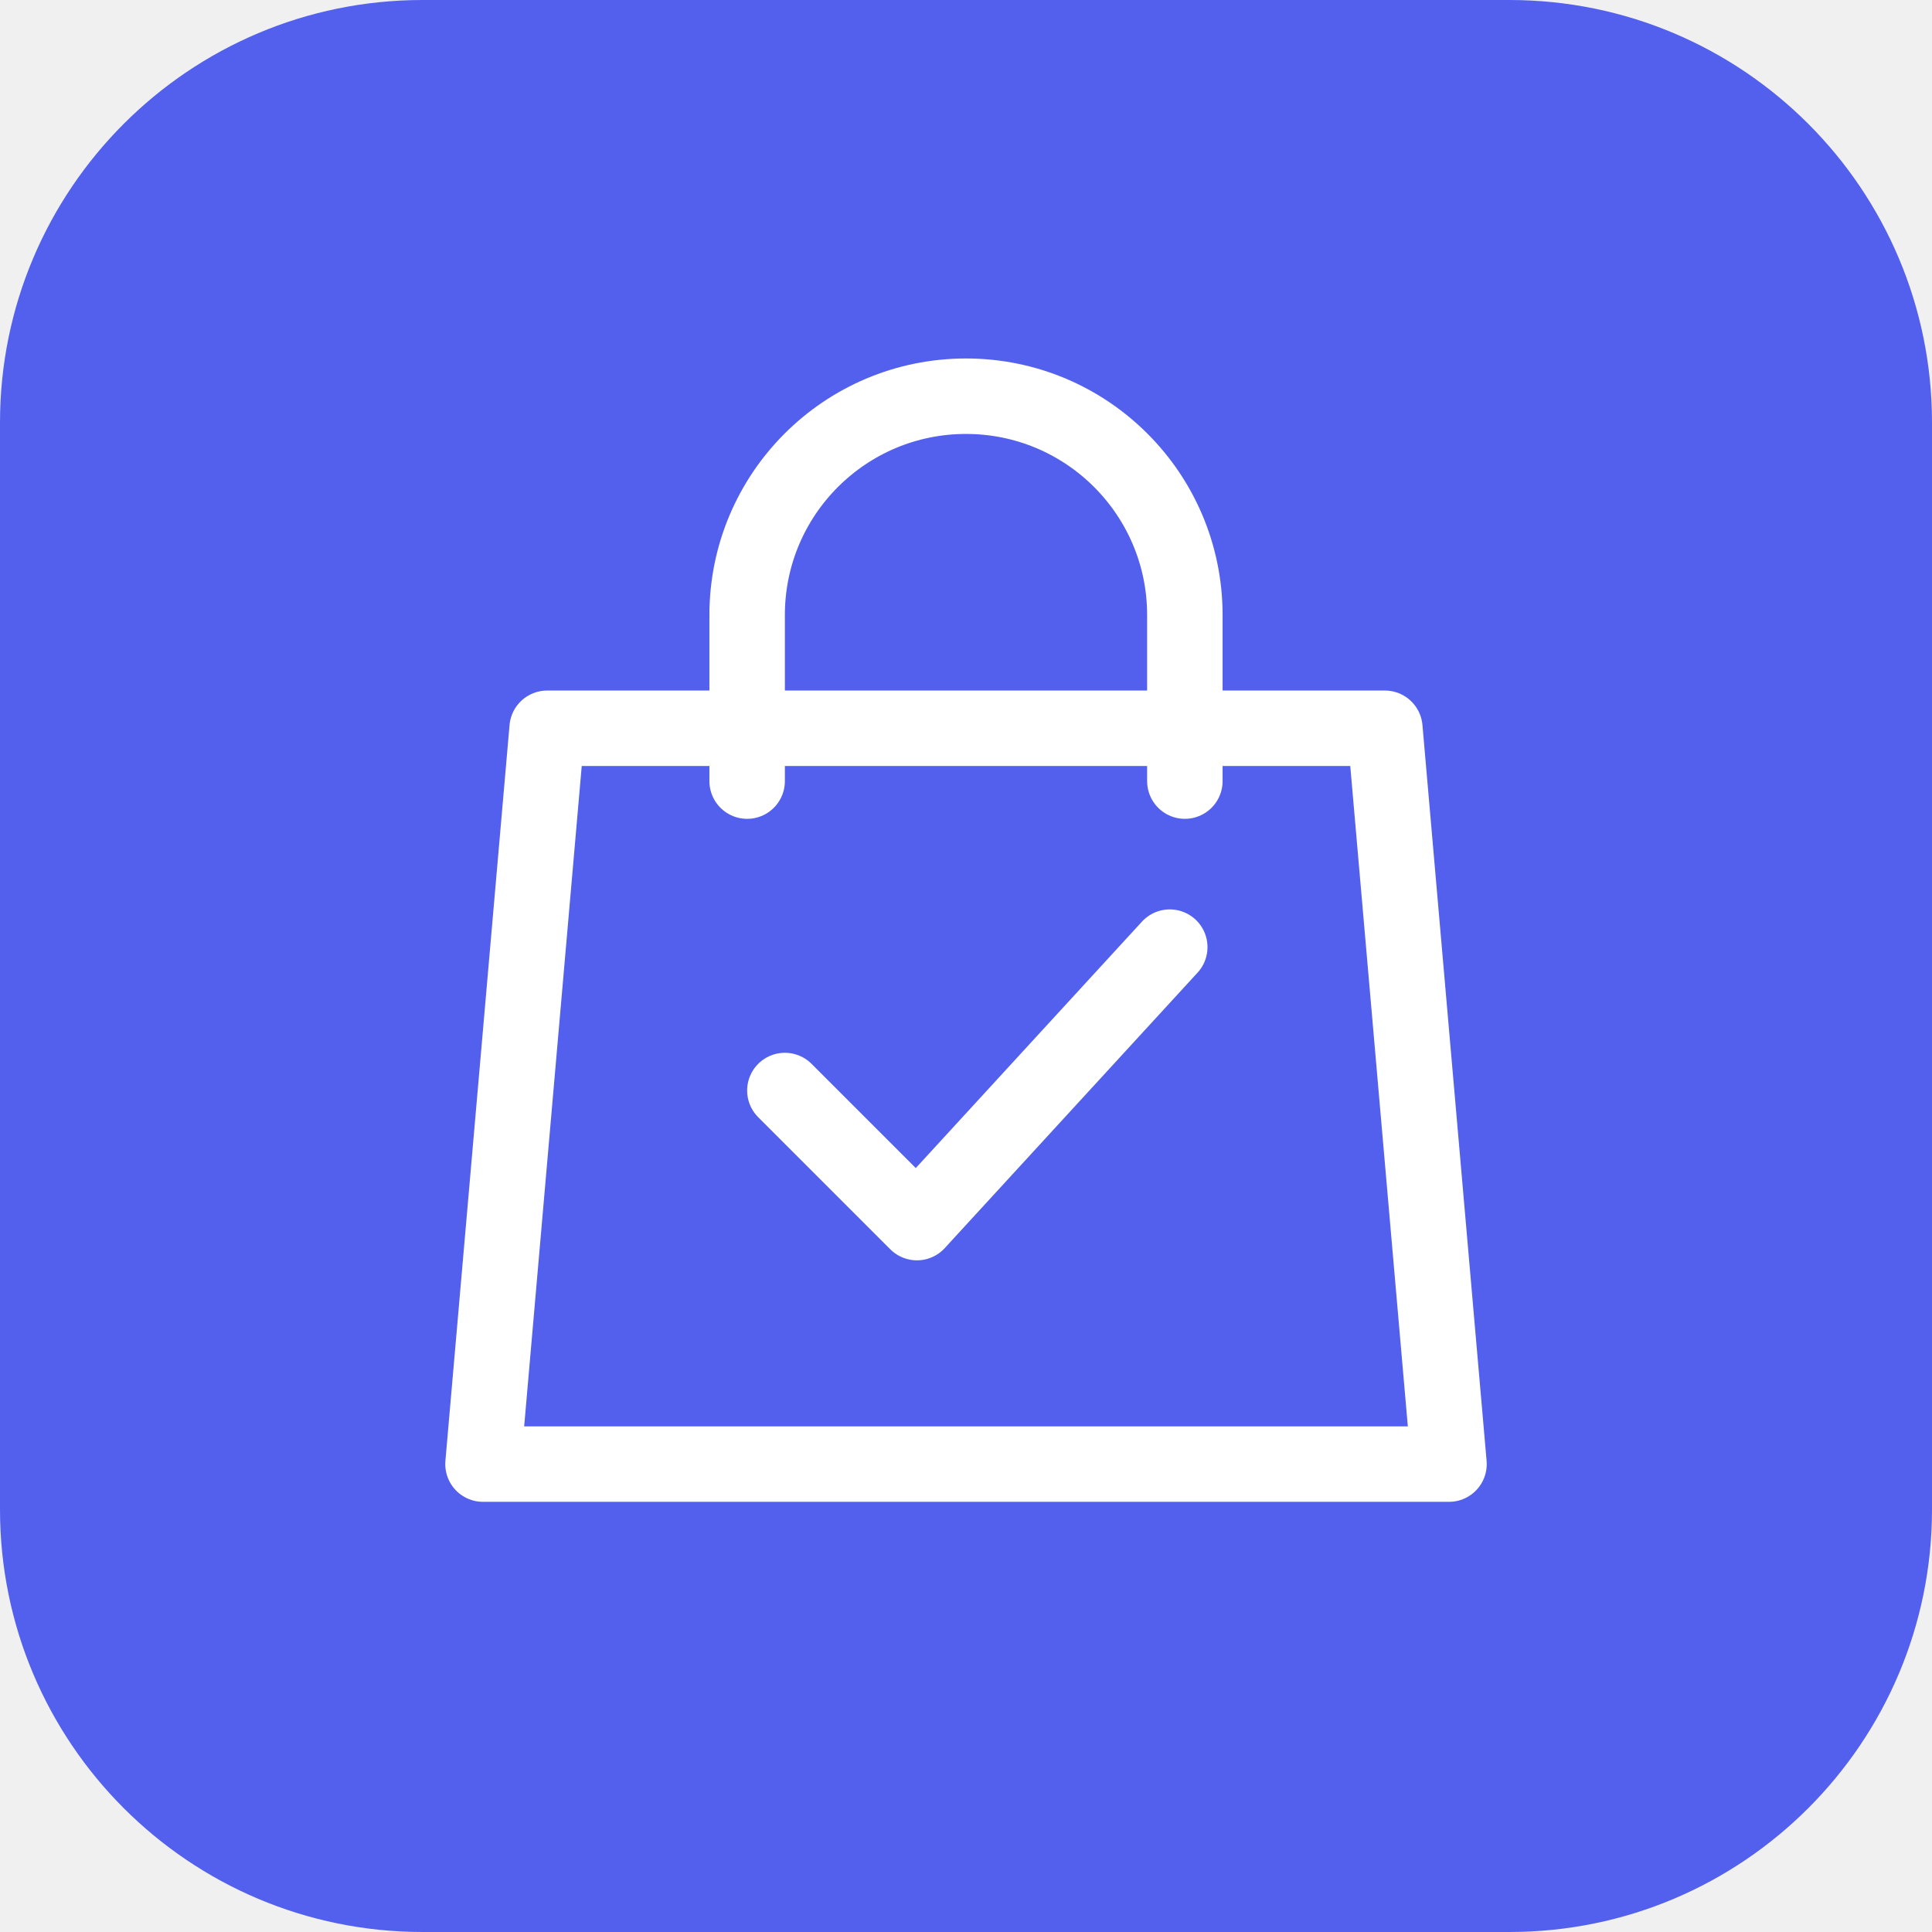
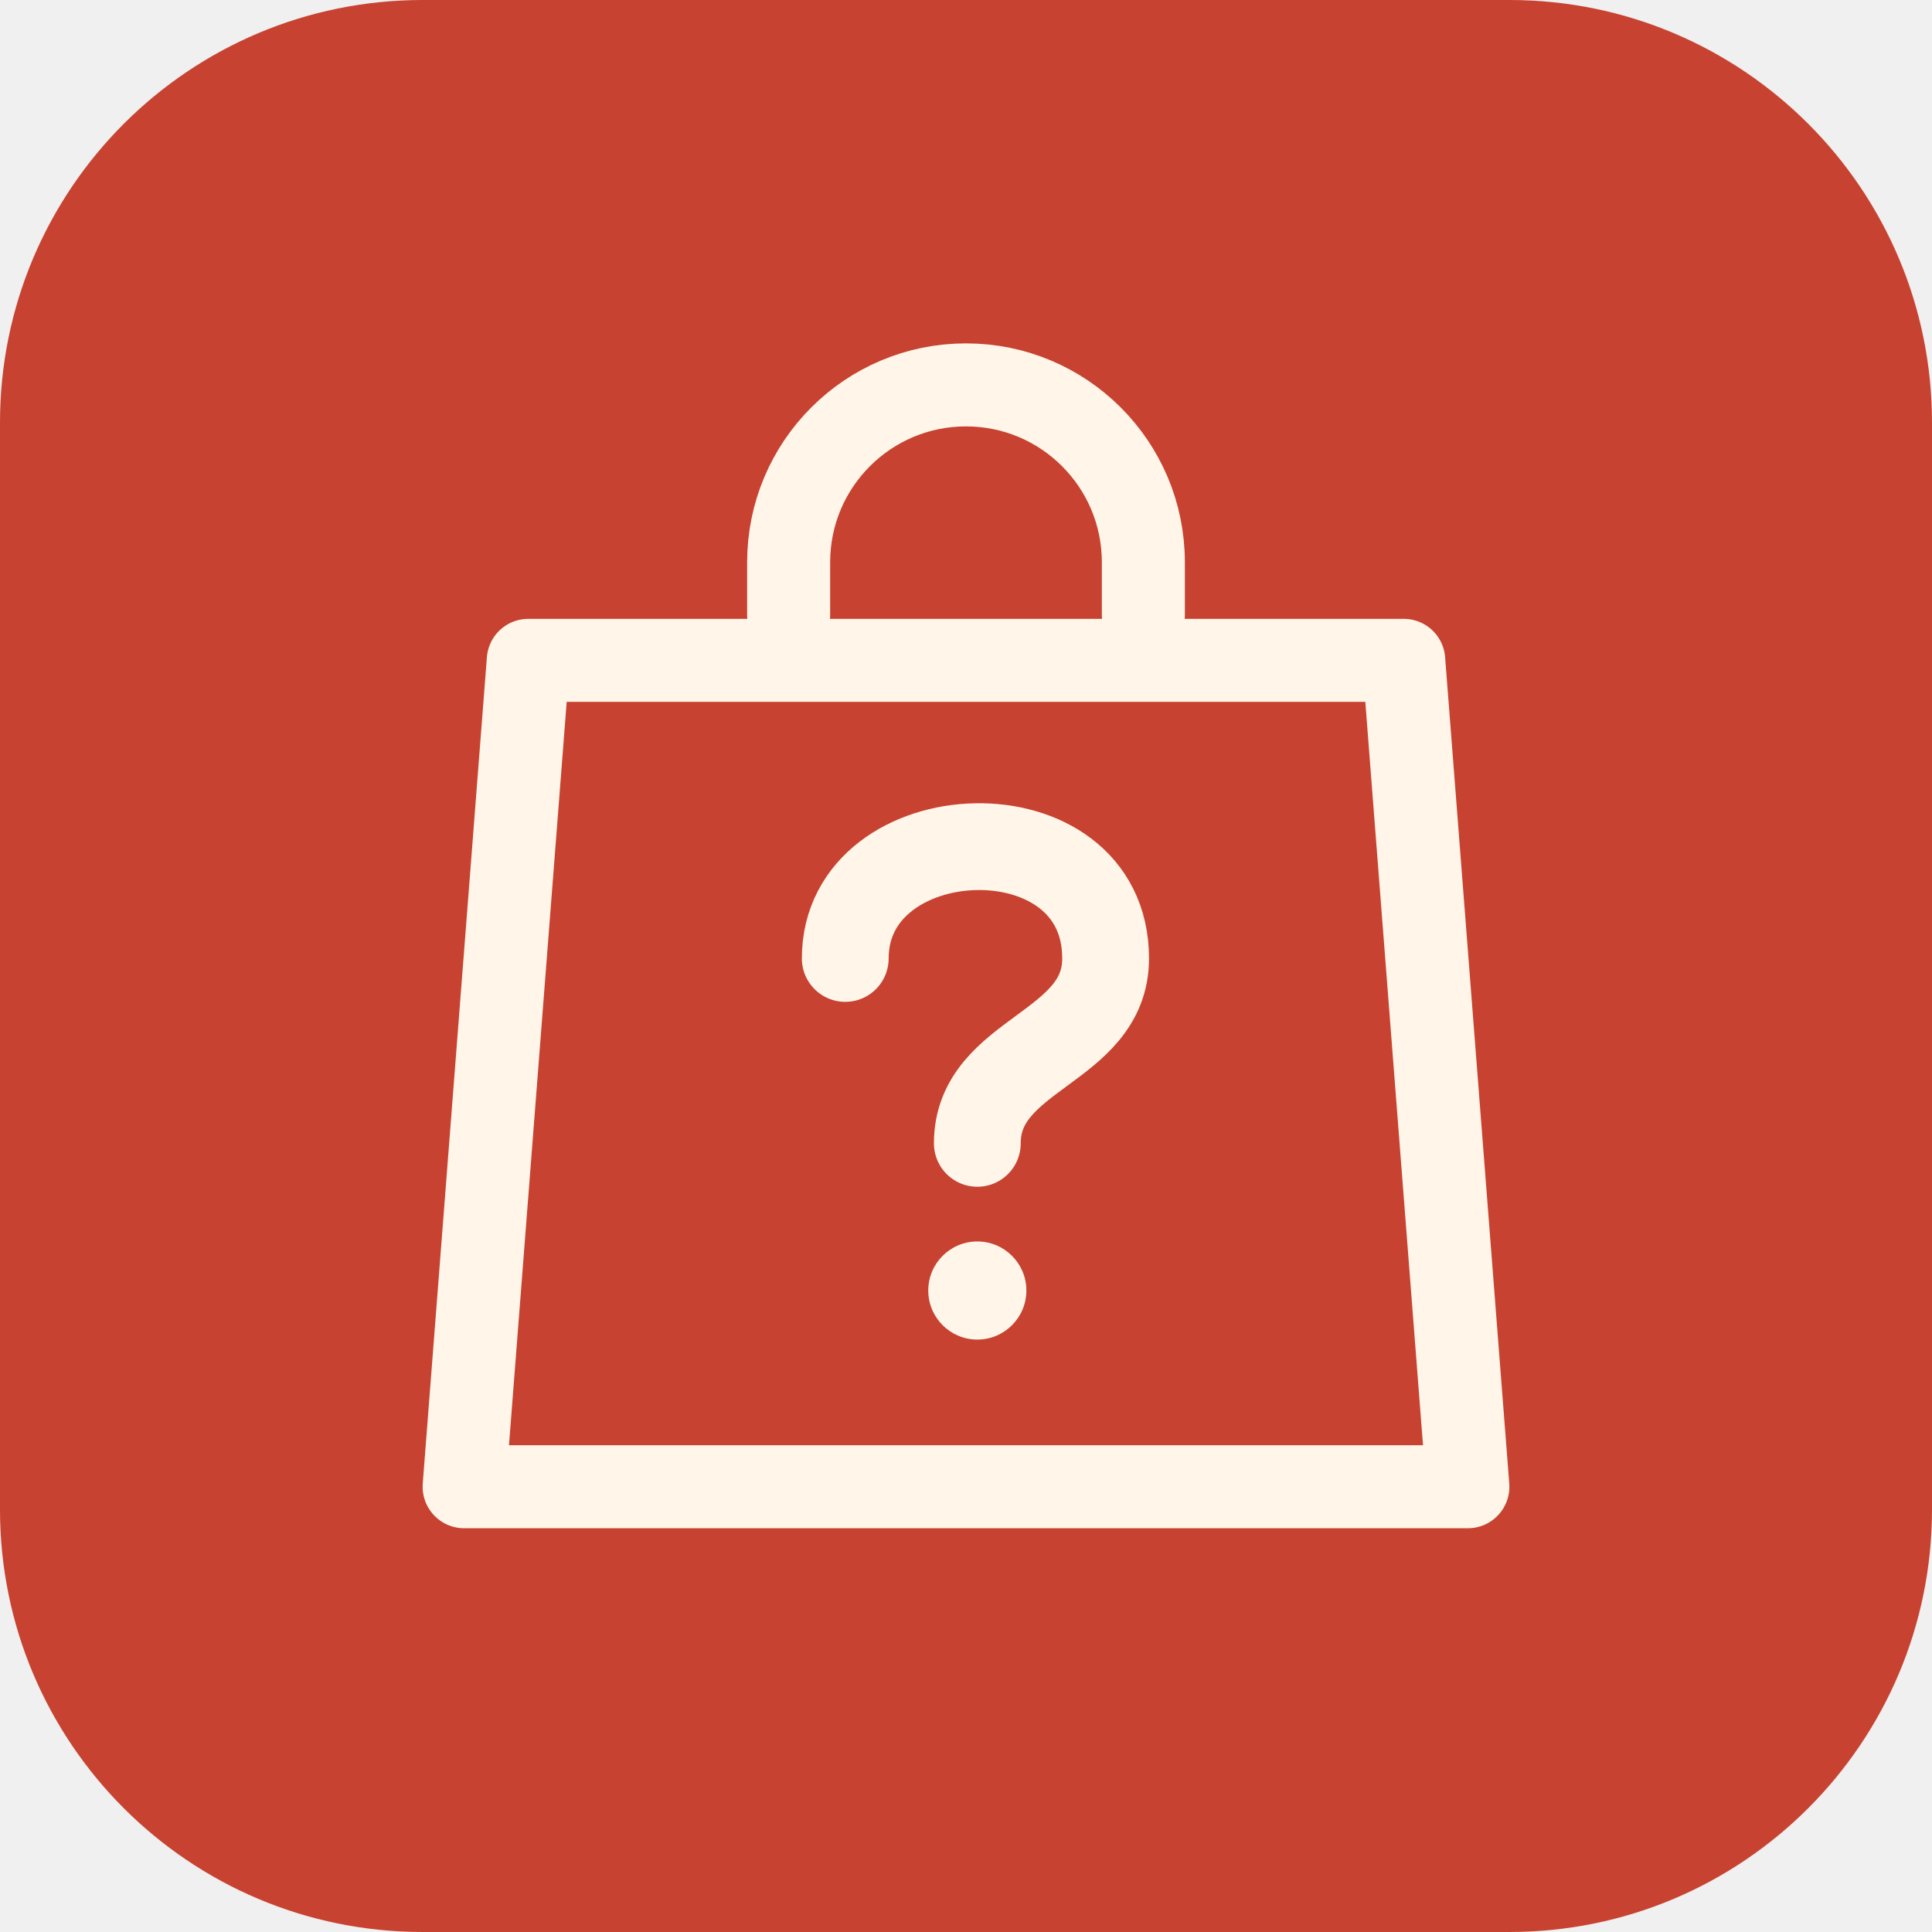
<svg xmlns="http://www.w3.org/2000/svg" viewBox="0 0 512 512">
-   <rect width="512" height="512" rx="112" fill="#5260ed" />
-   <g fill="none" stroke="#ffffff" stroke-width="20" stroke-linecap="round" stroke-linejoin="round">
-     <path d="M145 193h222l17 195H128l17-195Z" />
-     <path d="M198 207v-44a58 58 0 0 1 116 0v44" />
-     <path d="m208 289 35 35 67-73" />
-   </g>
+   <rect width="512" height="512" rx="112" fill="#c74230" />
+   <path d="M140 175h232l17 219H123l17-219Z" fill="none" stroke="#fff6e9" stroke-width="22" stroke-linejoin="round" />
+   <path d="M209 163v-14a47 47 0 0 1 94 0v14" fill="none" stroke="#fff6e9" stroke-width="22" stroke-linecap="round" />
+   <path d="M224 254c0-38 69-41 69 0 0 24-34 25-34 49" fill="none" stroke="#fff6e9" stroke-width="23" stroke-linecap="round" />
+   <circle cx="259" cy="342" r="13" fill="#fff6e9" />
</svg>
